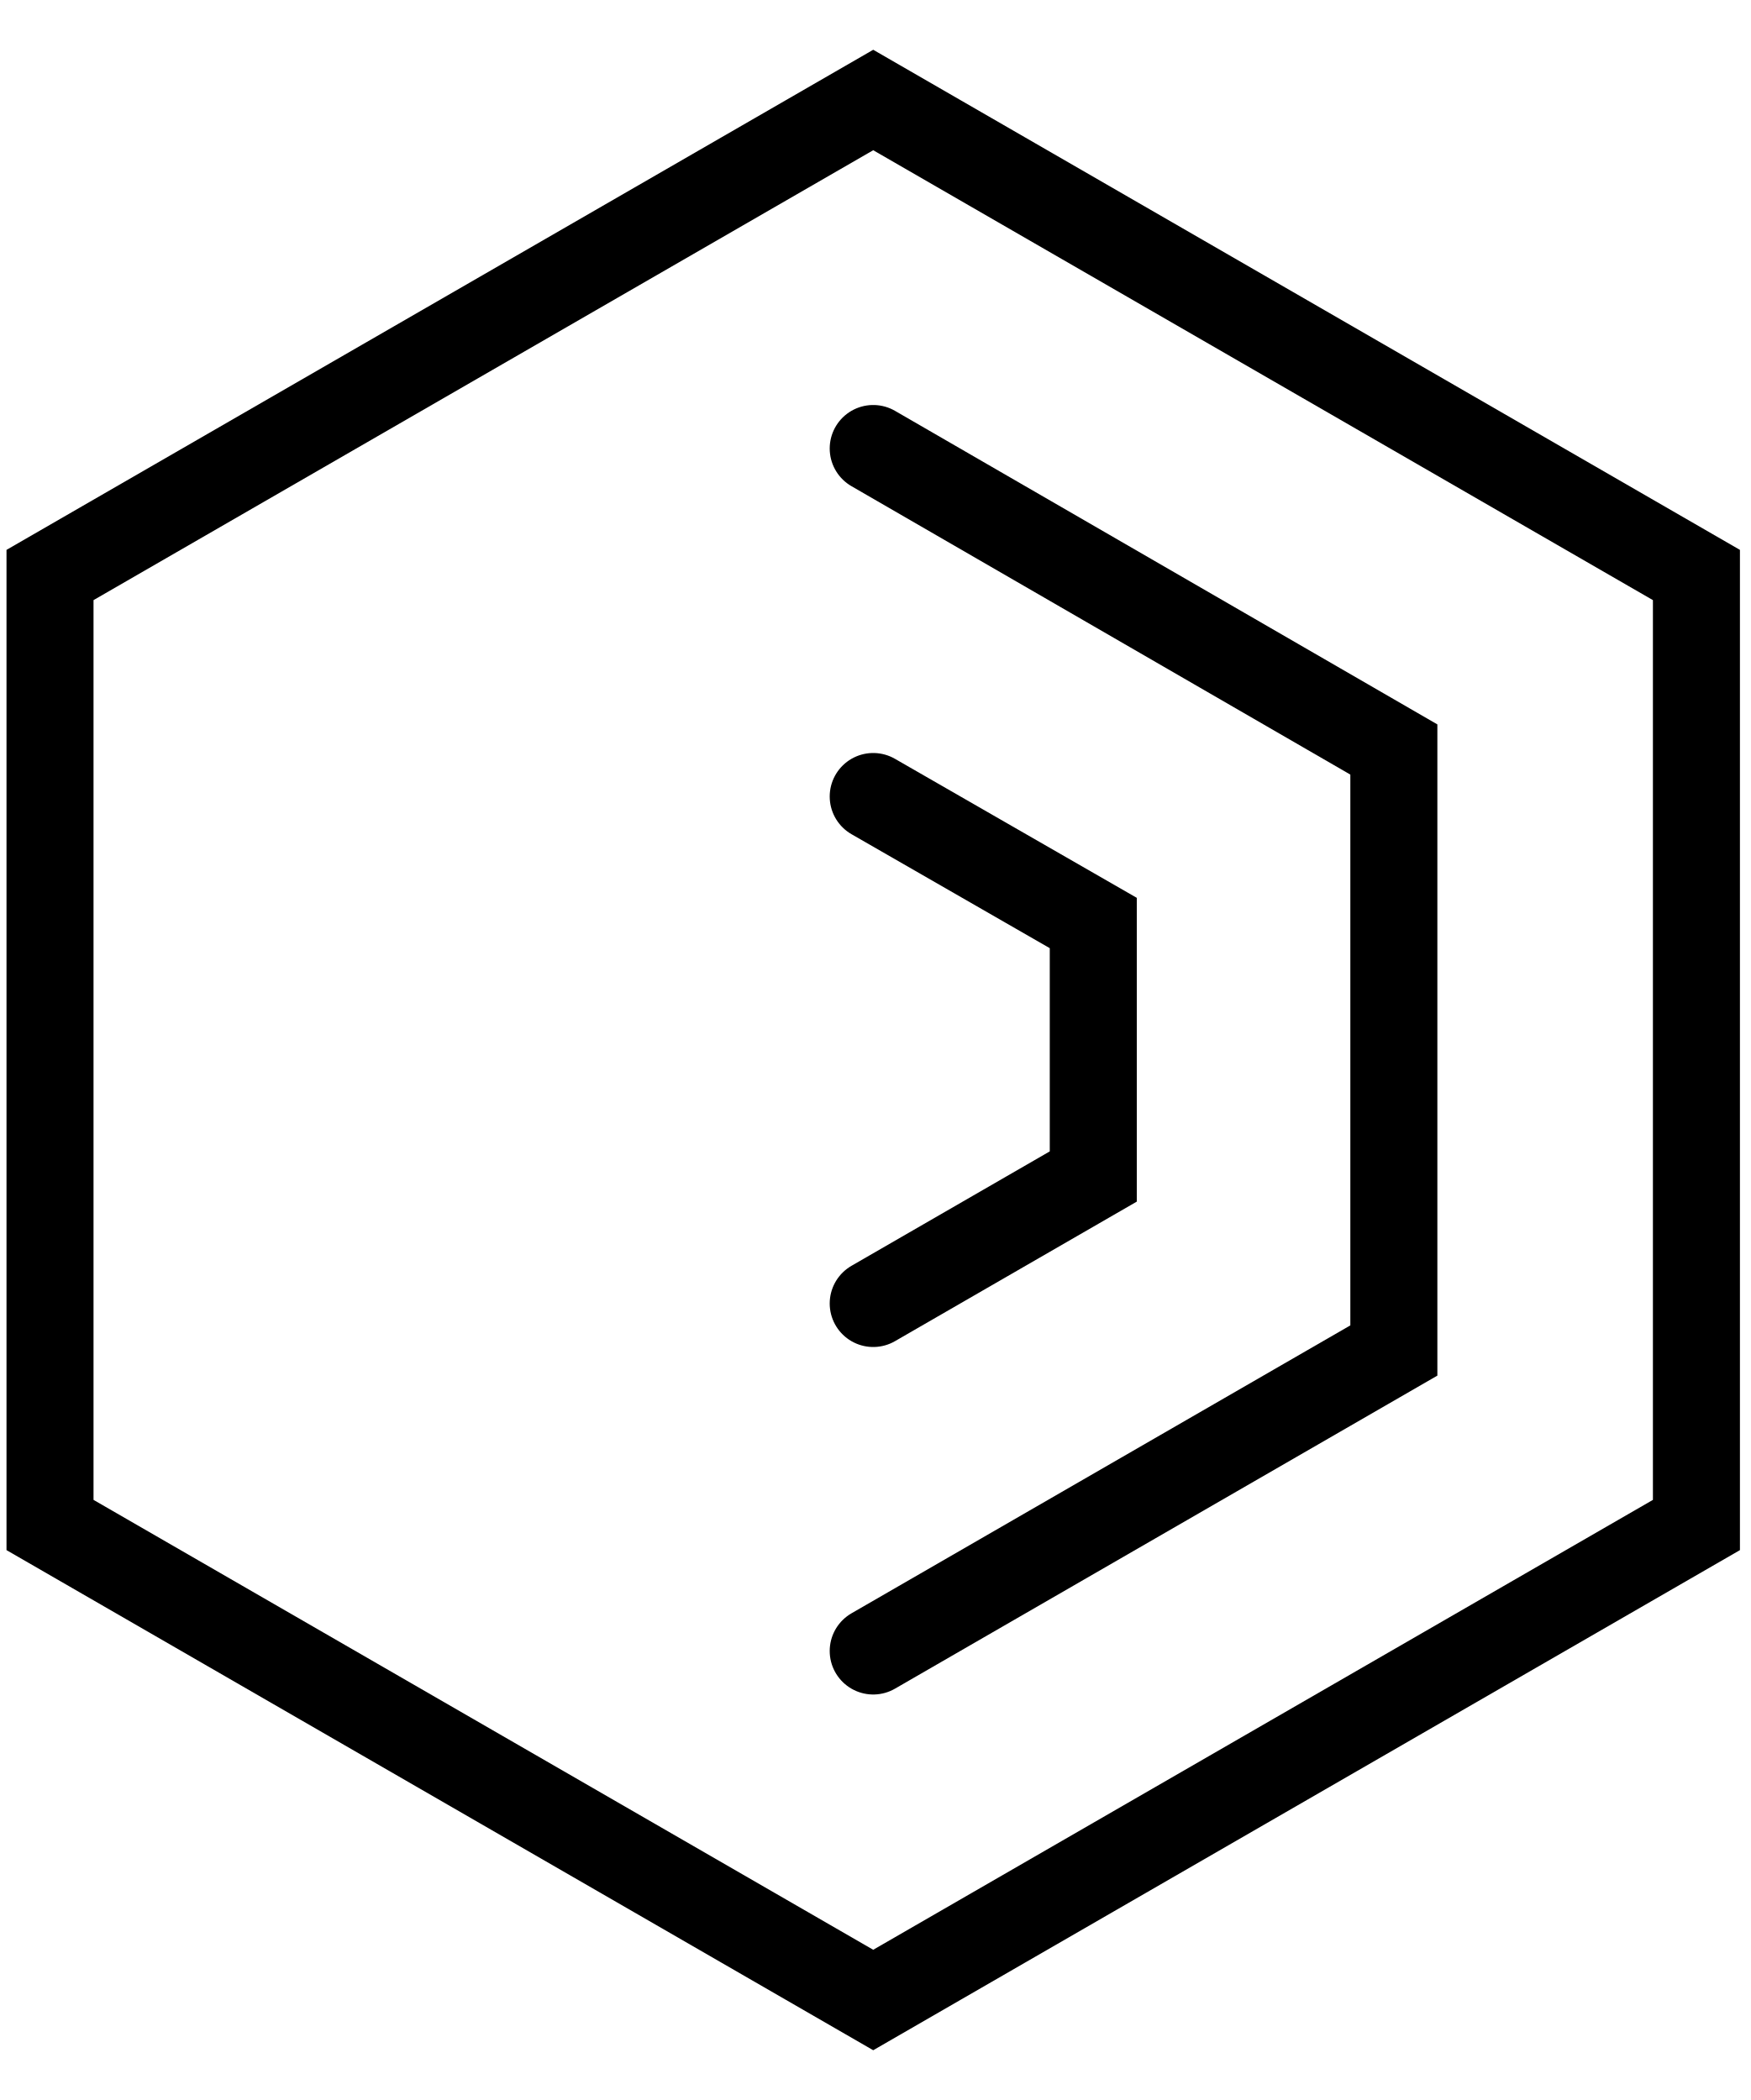
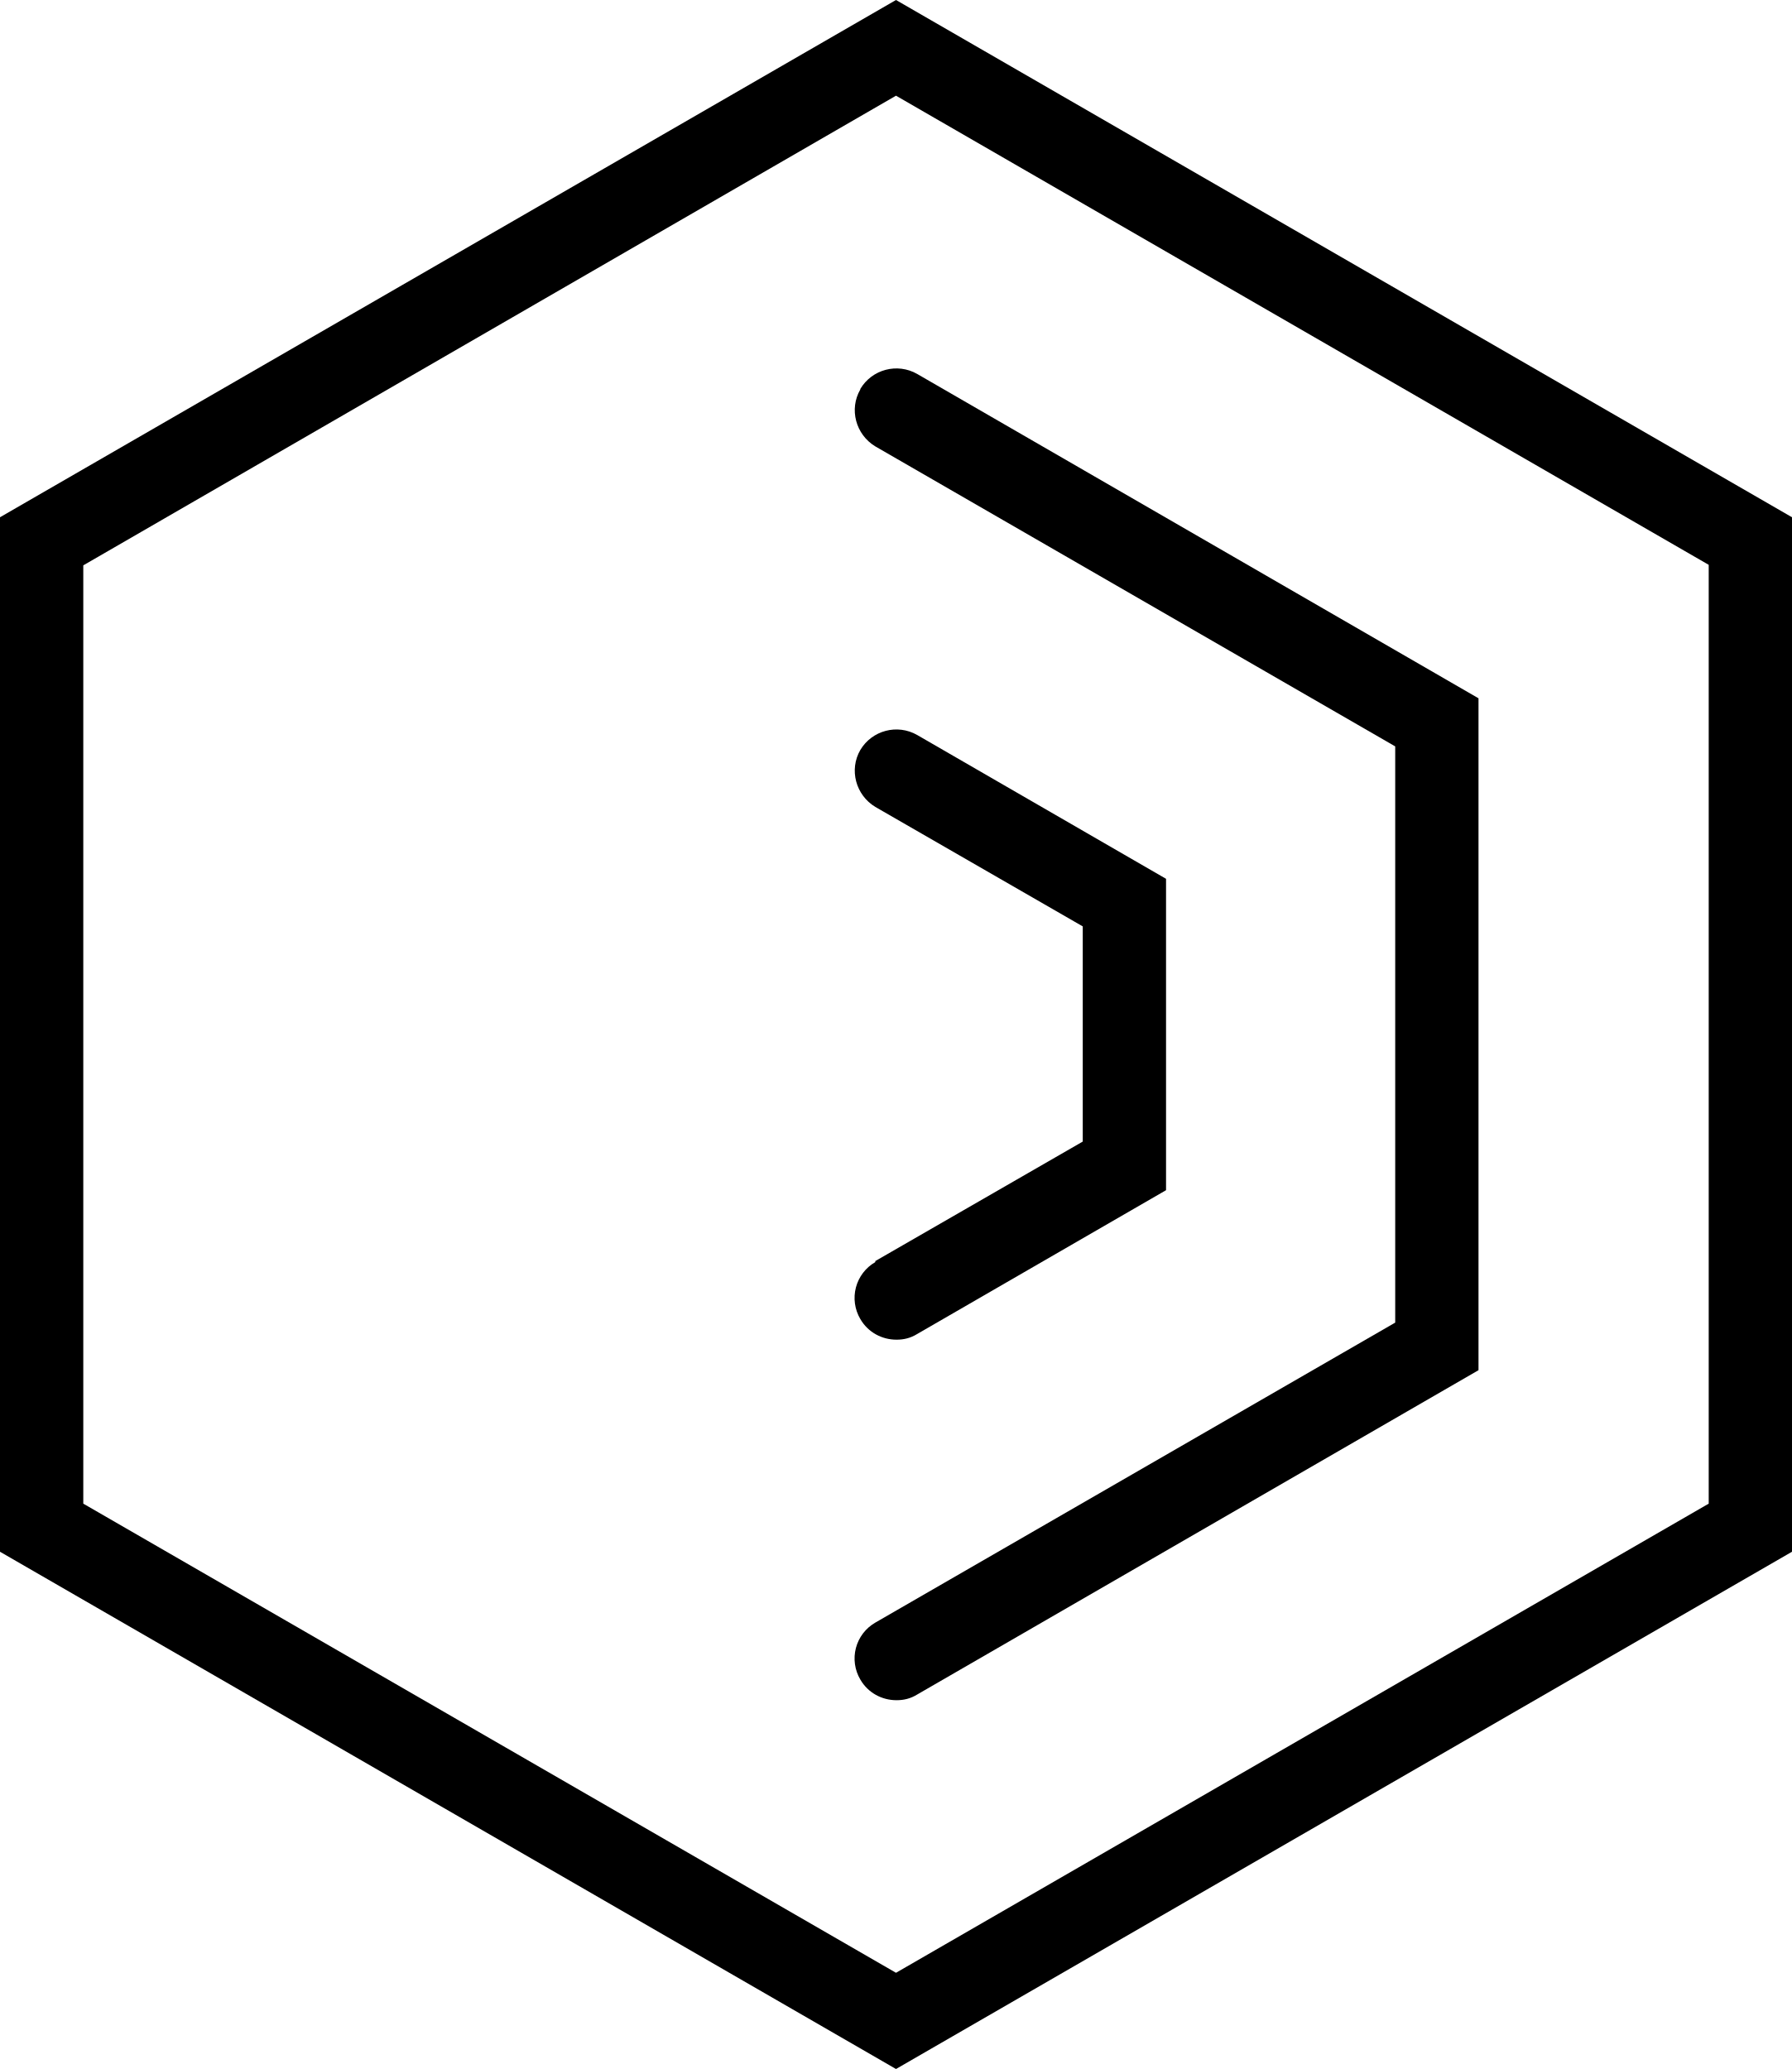
- <svg xmlns="http://www.w3.org/2000/svg" viewBox="0 0 35 42" fill="none">
-   <path d="M1 11.5v19L17.46 40l16.46-9.5v-19L17.46 2 1 11.5Z" stroke="currentColor" stroke-width="1.74" stroke-miterlimit="10" stroke-linecap="round" />
-   <path d="m17.46 33.02 10.41-6.01V14.99L17.46 8.97" stroke="currentColor" stroke-width="1.74" stroke-miterlimit="10" stroke-linecap="round" />
-   <path d="m17.46 26.07 4.4-2.54v-5.07l-4.4-2.53" stroke="currentColor" stroke-width="1.74" stroke-miterlimit="10" stroke-linecap="round" />
+ <svg xmlns="http://www.w3.org/2000/svg" viewBox="0 0 34.64 40">
+   <path d="M0 10v20l17.32 10 17.32-10V10L17.32 0 0 10Zm33.03 19.07-15.71 9.07-15.71-9.07V10.93l15.71-9.08 15.71 9.07v18.15Z" />
+   <path d="M16.63 7.53c-.22.38-.09.87.29 1.1l10.05 5.8v11.14l-10.05 5.8a.8.8 0 0 0-.29 1.1c.15.26.42.4.7.4.14 0 .27-.03.4-.11l10.85-6.27V13.5L17.73 7.23a.811.811 0 0 0-1.1.29Z" />
+   <path d="M16.92 24.4a.8.8 0 0 0-.29 1.1c.15.26.42.4.7.4.14 0 .27-.03.4-.11l4.81-2.78v-6.02l-4.81-2.78a.811.811 0 0 0-1.1.29c-.22.38-.09.87.29 1.1l4.01 2.31v4.16l-4.01 2.31Z" />
</svg>
